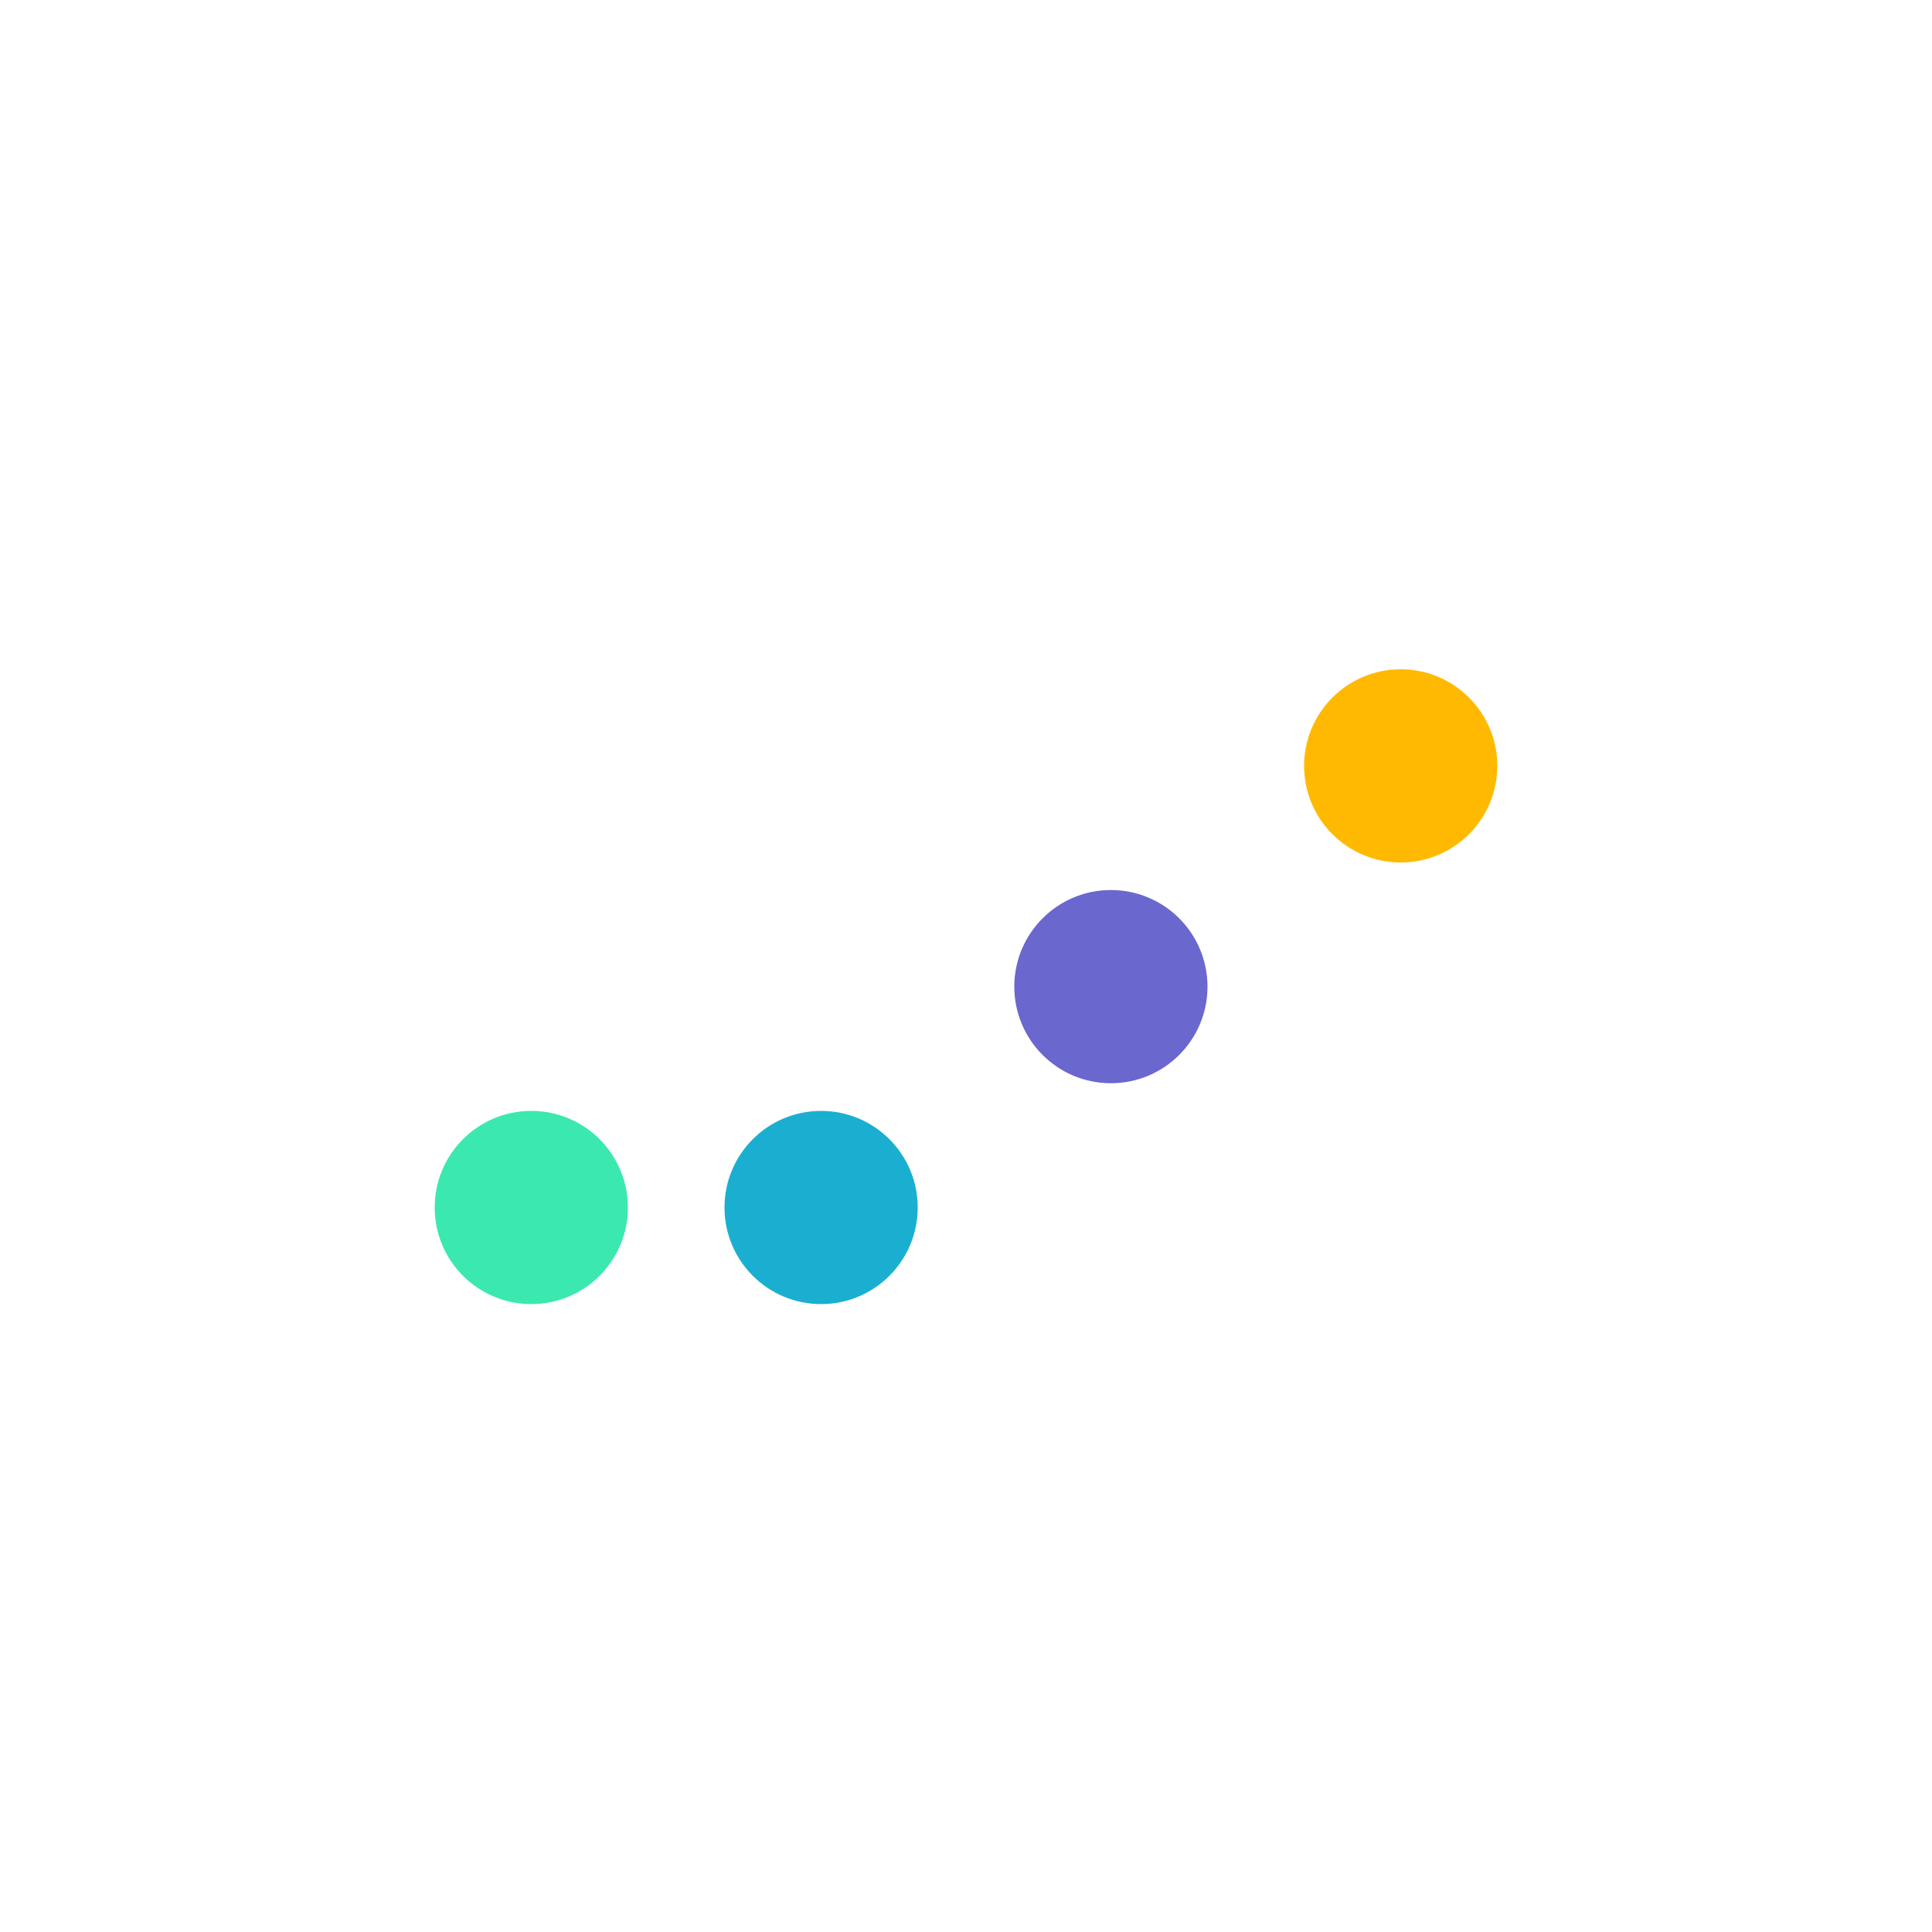
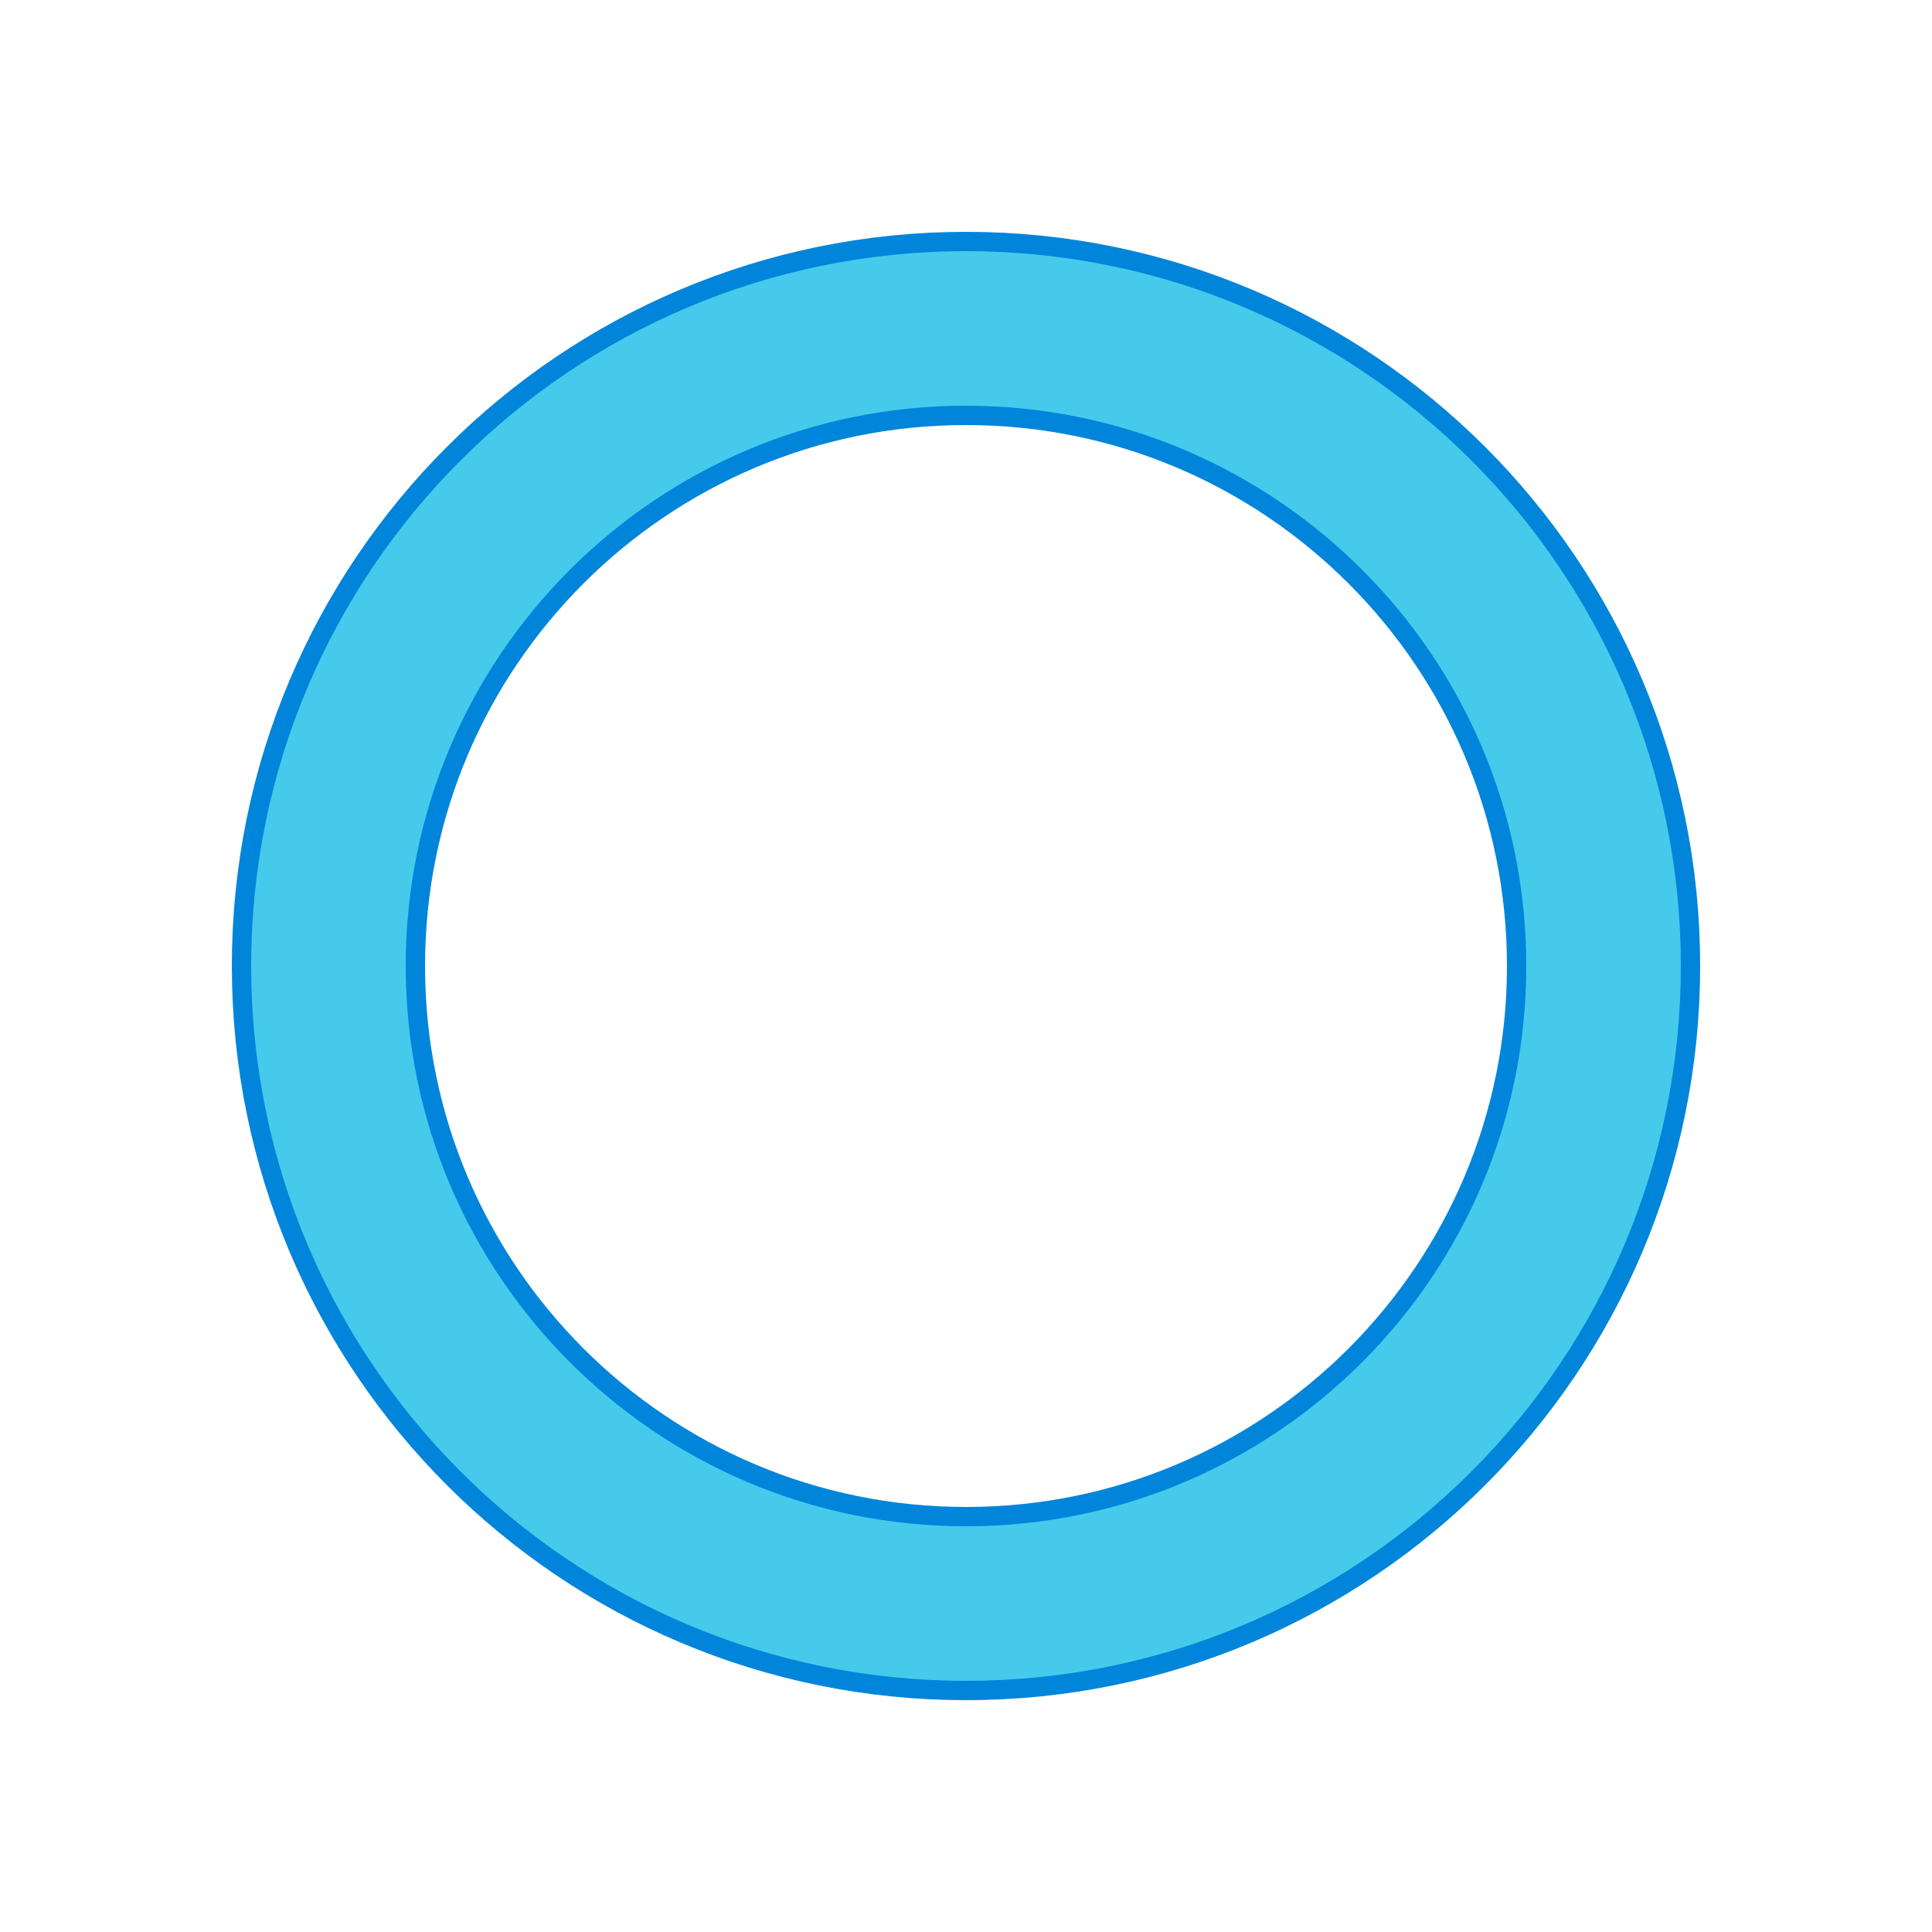
- <svg xmlns="http://www.w3.org/2000/svg" class="lds-typing" width="200" height="200" viewBox="0 0 100 100" preserveAspectRatio="xMidYMid" style="background:0 0">
-   <circle cx="27.5" cy="62.5" r="5" fill="#3be8b0">
-     <animate attributeName="cy" calcMode="spline" keySplines="0 0.5 0.5 1;0.5 0 1 0.5;0.5 0.5 0.5 0.5" repeatCount="indefinite" values="62.5;37.5;62.5;62.5" keyTimes="0;0.25;0.5;1" dur="1s" begin="-0.5s" />
-   </circle>
-   <circle cx="42.5" cy="62.5" r="5" fill="#1aafd0">
-     <animate attributeName="cy" calcMode="spline" keySplines="0 0.5 0.5 1;0.5 0 1 0.5;0.5 0.5 0.5 0.5" repeatCount="indefinite" values="62.5;37.5;62.5;62.5" keyTimes="0;0.25;0.5;1" dur="1s" begin="-0.375s" />
-   </circle>
-   <circle cx="57.5" cy="51.068" r="5" fill="#6a67ce">
-     <animate attributeName="cy" calcMode="spline" keySplines="0 0.5 0.5 1;0.5 0 1 0.5;0.5 0.5 0.5 0.5" repeatCount="indefinite" values="62.5;37.5;62.5;62.5" keyTimes="0;0.25;0.5;1" dur="1s" begin="-0.25s" />
-   </circle>
-   <circle cx="72.5" cy="39.642" r="5" fill="#ffb900">
-     <animate attributeName="cy" calcMode="spline" keySplines="0 0.5 0.5 1;0.5 0 1 0.5;0.5 0.5 0.5 0.5" repeatCount="indefinite" values="62.5;37.5;62.5;62.5" keyTimes="0;0.25;0.5;1" dur="1s" begin="-0.125s" />
+ <svg xmlns="http://www.w3.org/2000/svg" width="75px" height="75px" viewBox="0 0 100 100" preserveAspectRatio="xMidYMid">
+   <circle cx="50" cy="50" r="33" stroke="#0085db" stroke-width="10" fill="none" />
+   <circle cx="50" cy="50" r="33" stroke="#46caeb" stroke-width="8" stroke-linecap="round" fill="none">
+     <animateTransform attributeName="transform" type="rotate" repeatCount="indefinite" dur="1s" values="0 50 50;180 50 50;720 50 50" keyTimes="0;0.5;1" />
+     <animate attributeName="stroke-dasharray" repeatCount="indefinite" dur="1s" values="20.735 186.611;103.673 103.673;20.735 186.611" keyTimes="0;0.5;1" />
  </circle>
</svg>
